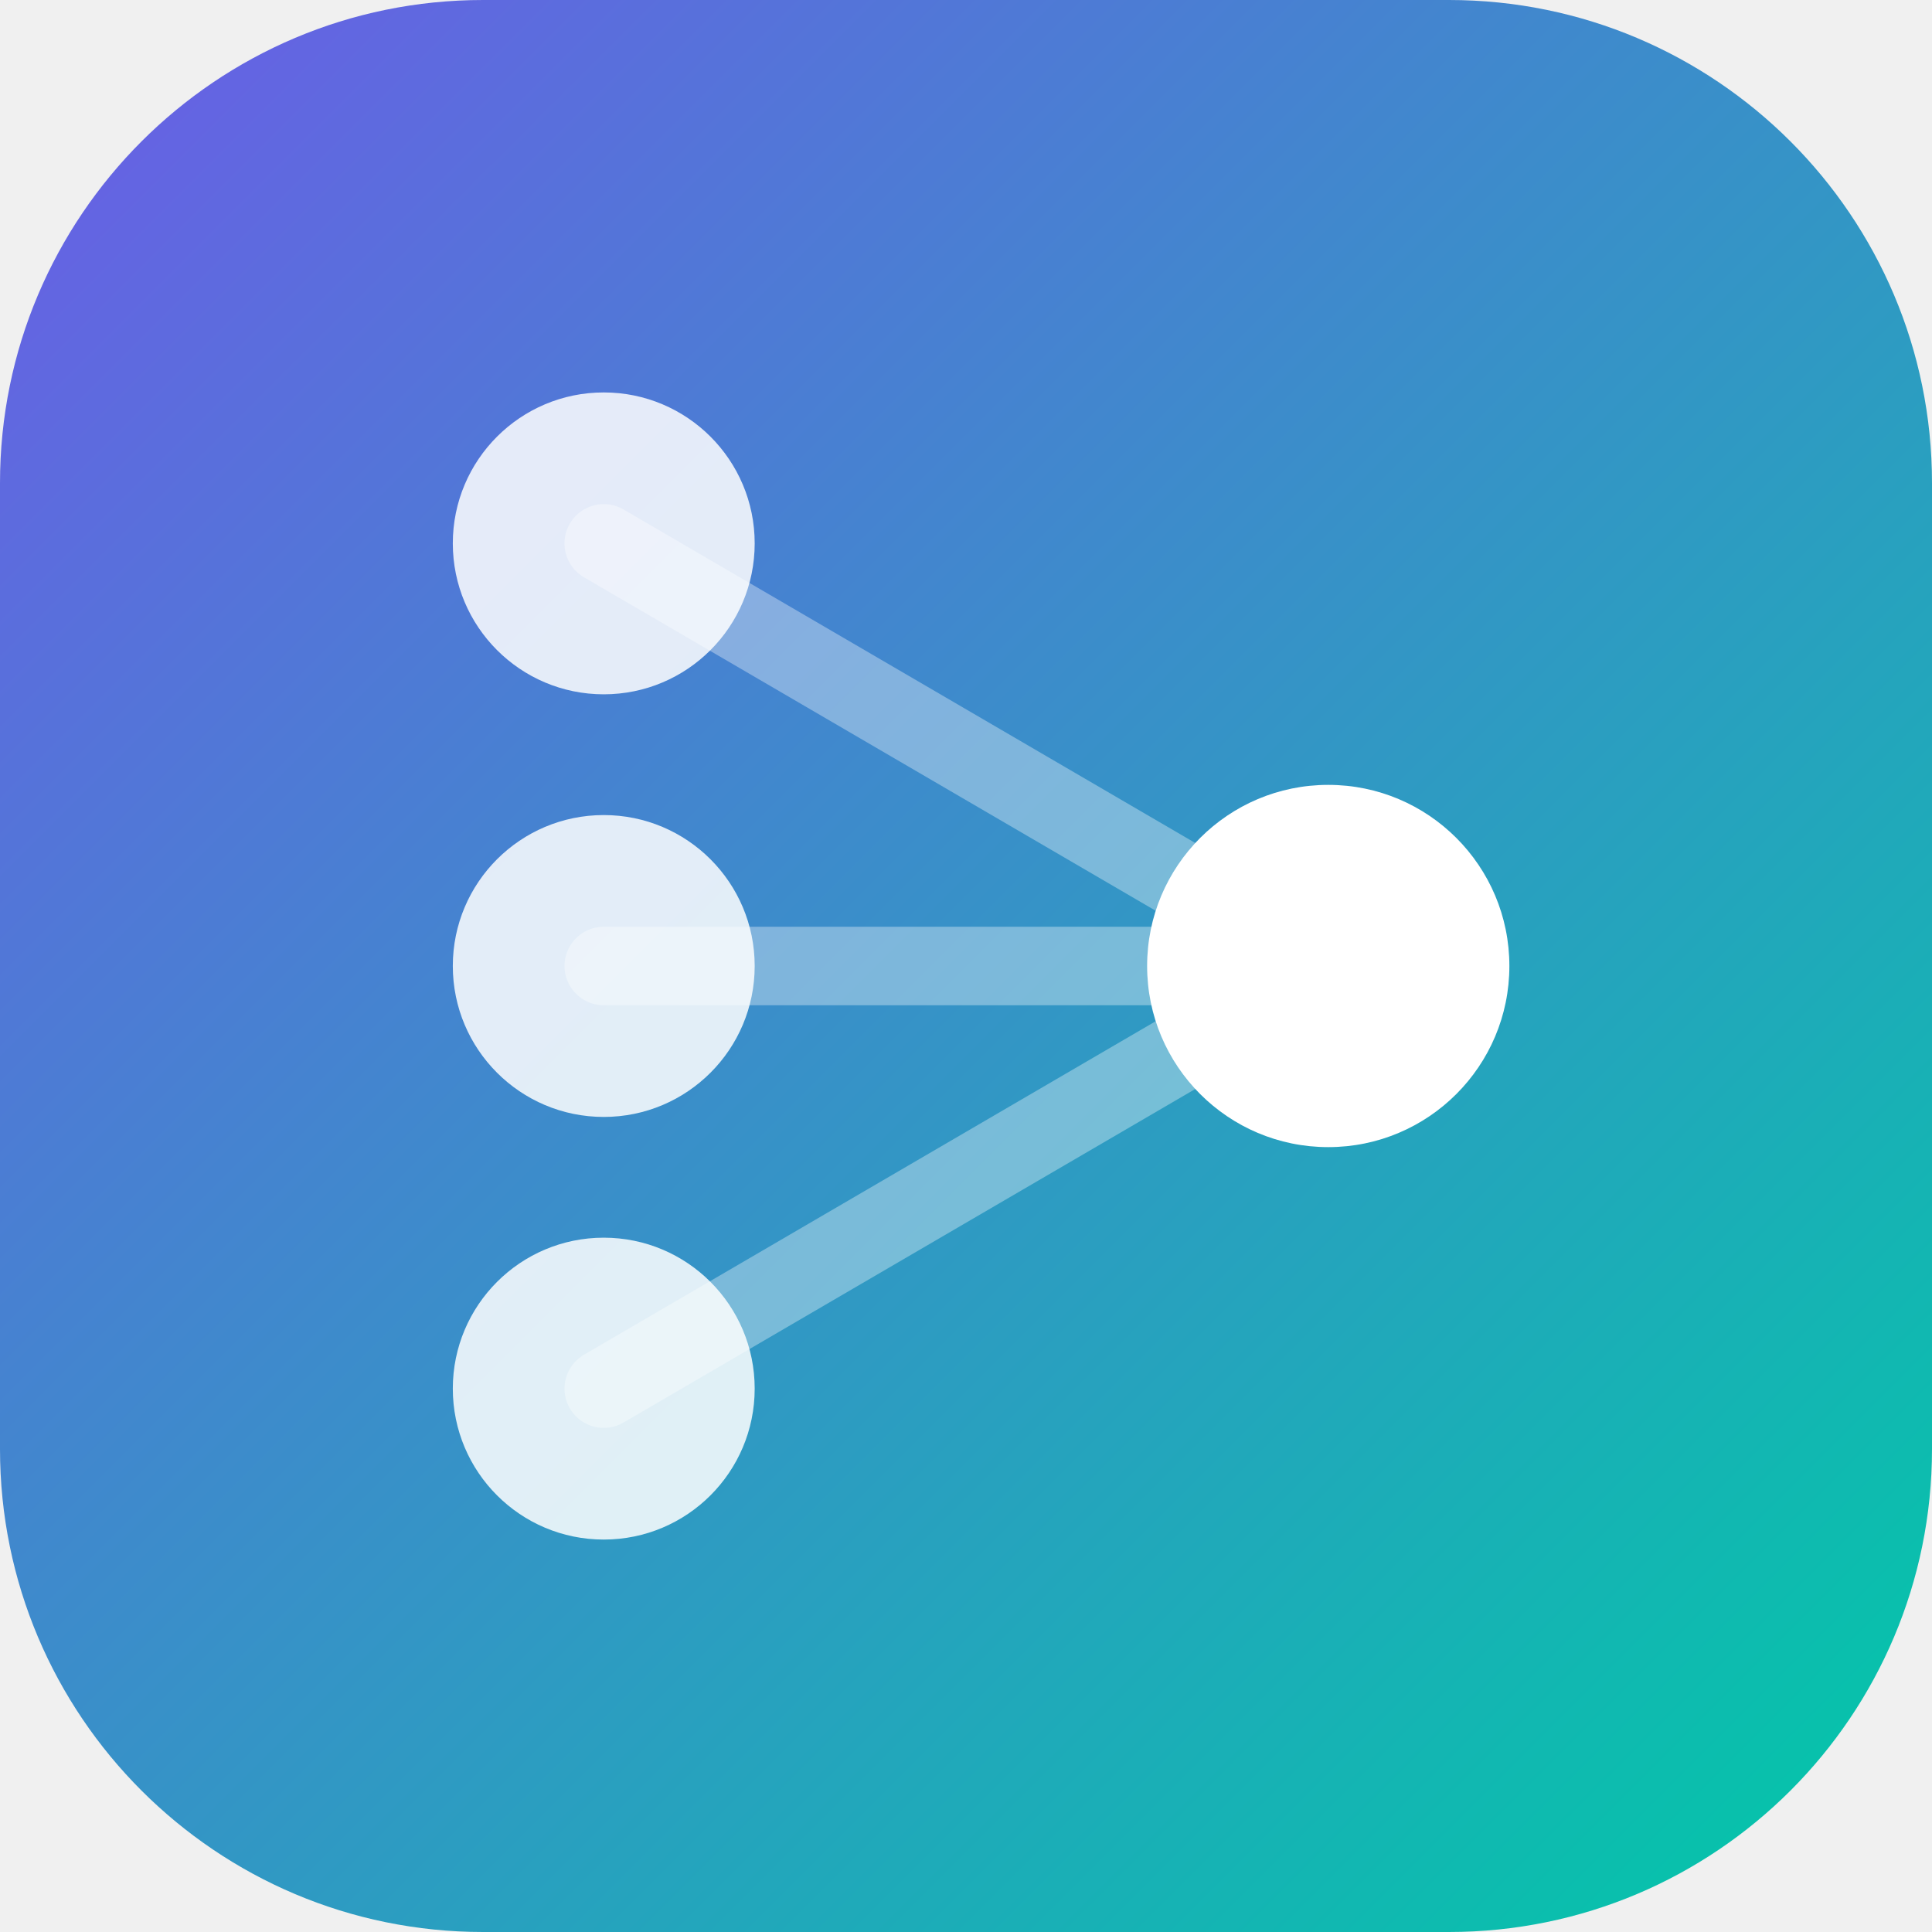
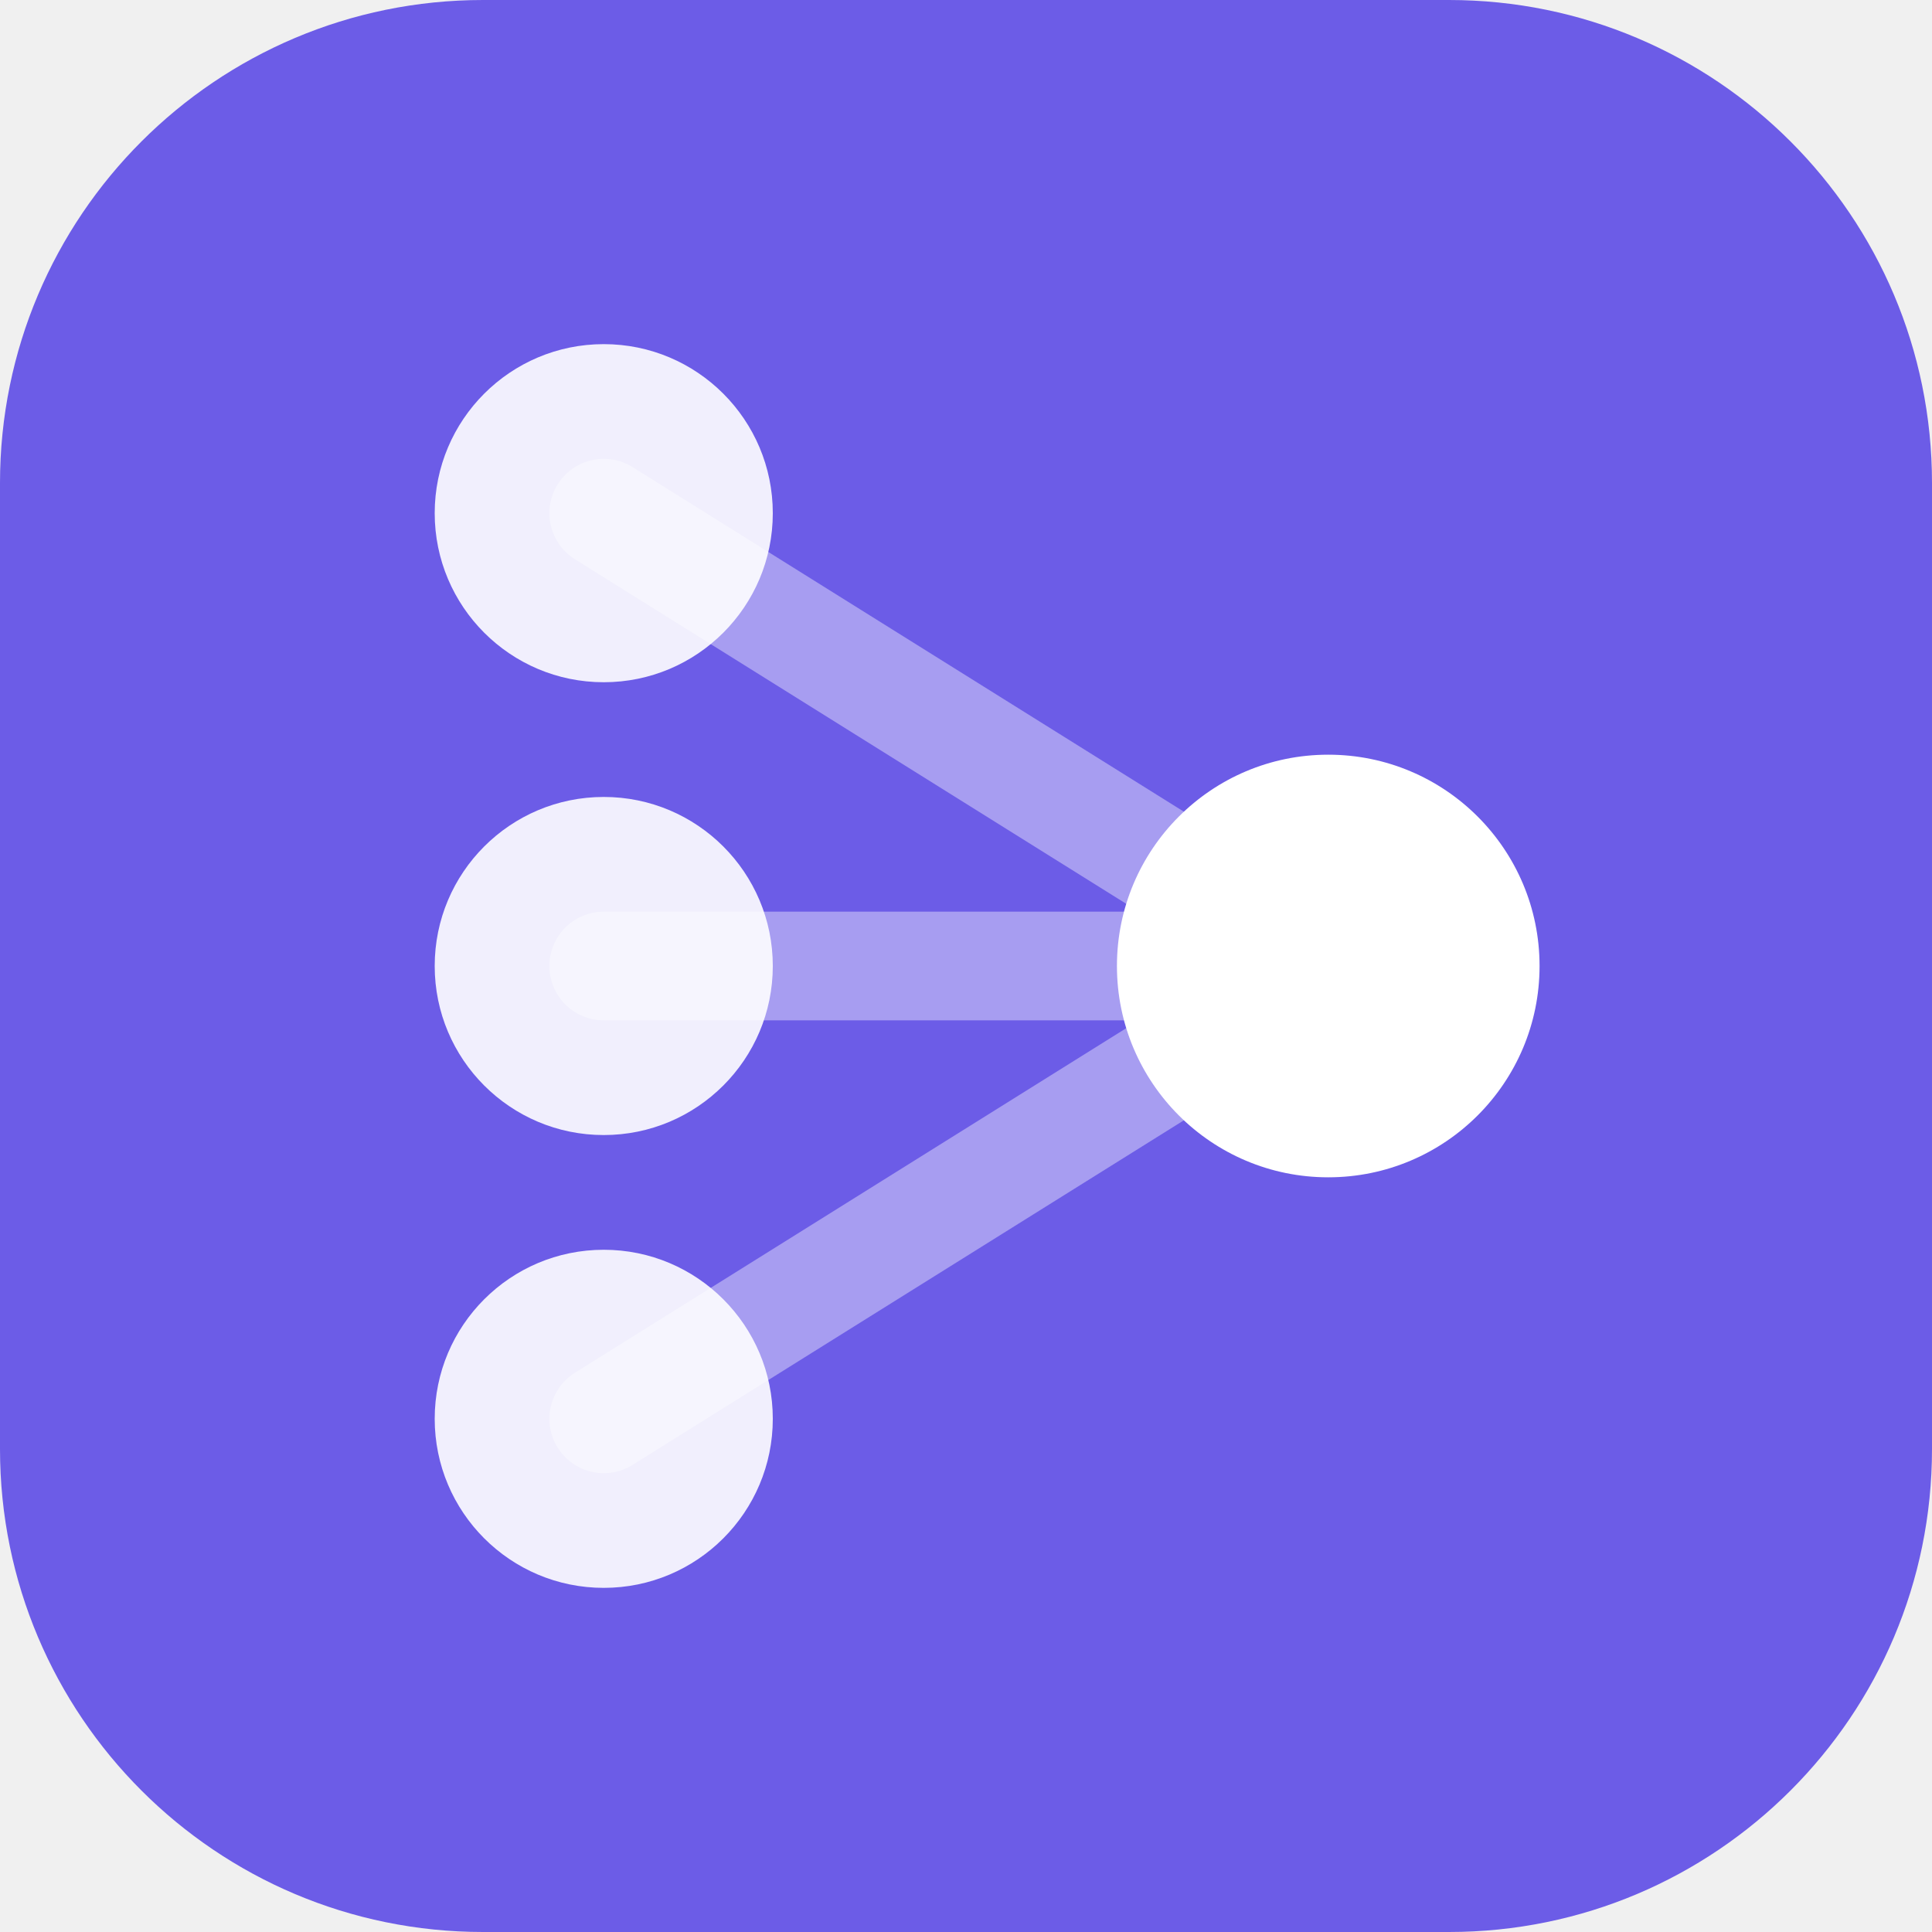
<svg xmlns="http://www.w3.org/2000/svg" viewBox="0 0 32 32">
-   <defs>
-     <linearGradient id="bg" x1="0" y1="0" x2="32" y2="32" gradientUnits="userSpaceOnUse">
-       <stop stop-color="#6c5ce7" />
-       <stop offset="1" stop-color="#00c9a7" />
-     </linearGradient>
-   </defs>
-   <rect width="32" height="32" rx="8" fill="url(#bg)" />
-   <line x1="10" y1="9" x2="22" y2="16" stroke="white" stroke-width="1.3" opacity="0.35" stroke-linecap="round" />
-   <line x1="10" y1="16" x2="22" y2="16" stroke="white" stroke-width="1.3" opacity="0.35" stroke-linecap="round" />
-   <line x1="10" y1="23" x2="22" y2="16" stroke="white" stroke-width="1.3" opacity="0.35" stroke-linecap="round" />
-   <circle cx="10" cy="9" r="2.5" fill="white" fill-opacity="0.85" />
-   <circle cx="10" cy="16" r="2.5" fill="white" fill-opacity="0.85" />
-   <circle cx="10" cy="23" r="2.5" fill="white" fill-opacity="0.85" />
-   <circle cx="22" cy="16" r="3" fill="white" />
+   <rect width="32" height="32" rx="8" fill="#6c5ce7" />
+   <line x1="10" y1="8.5" x2="22" y2="16" stroke="white" stroke-width="1.8" opacity="0.4" stroke-linecap="round" />
+   <line x1="10" y1="16" x2="22" y2="16" stroke="white" stroke-width="1.8" opacity="0.4" stroke-linecap="round" />
+   <line x1="10" y1="23.5" x2="22" y2="16" stroke="white" stroke-width="1.8" opacity="0.4" stroke-linecap="round" />
+   <circle cx="10" cy="8.5" r="2.8" fill="white" fill-opacity="0.9" />
+   <circle cx="10" cy="16" r="2.8" fill="white" fill-opacity="0.9" />
+   <circle cx="10" cy="23.5" r="2.8" fill="white" fill-opacity="0.9" />
+   <circle cx="22" cy="16" r="3.5" fill="white" />
</svg>
